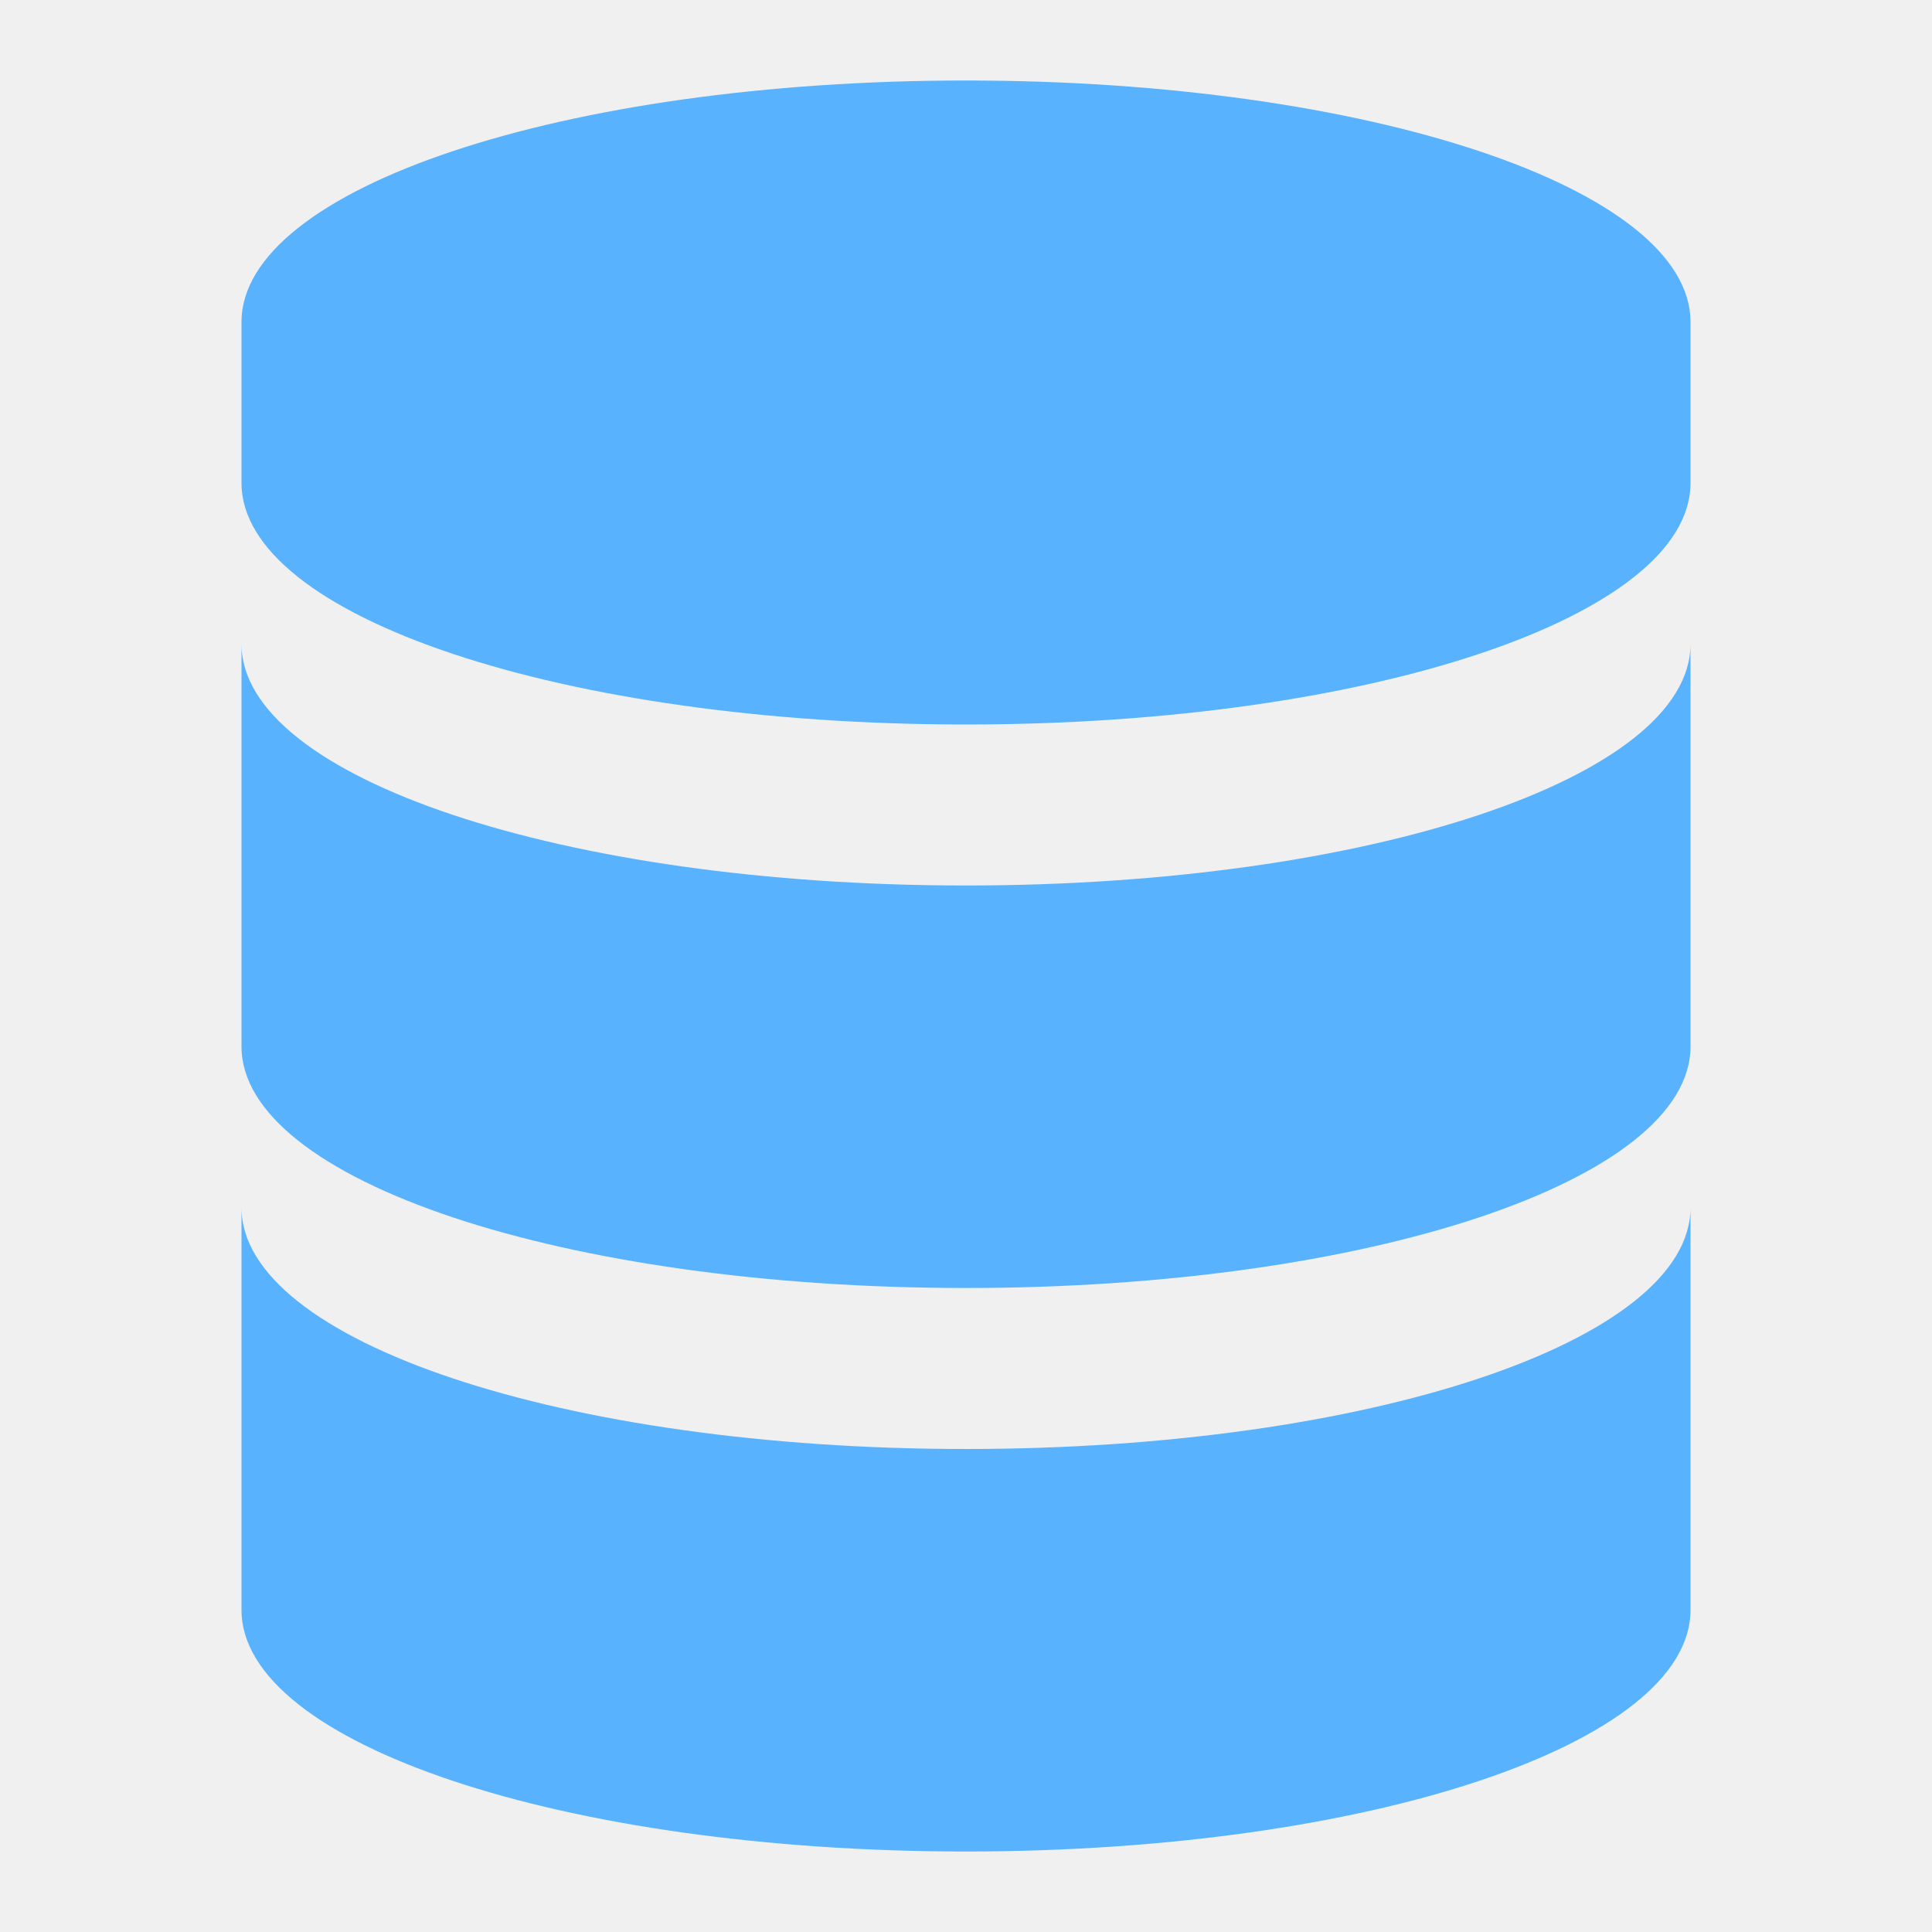
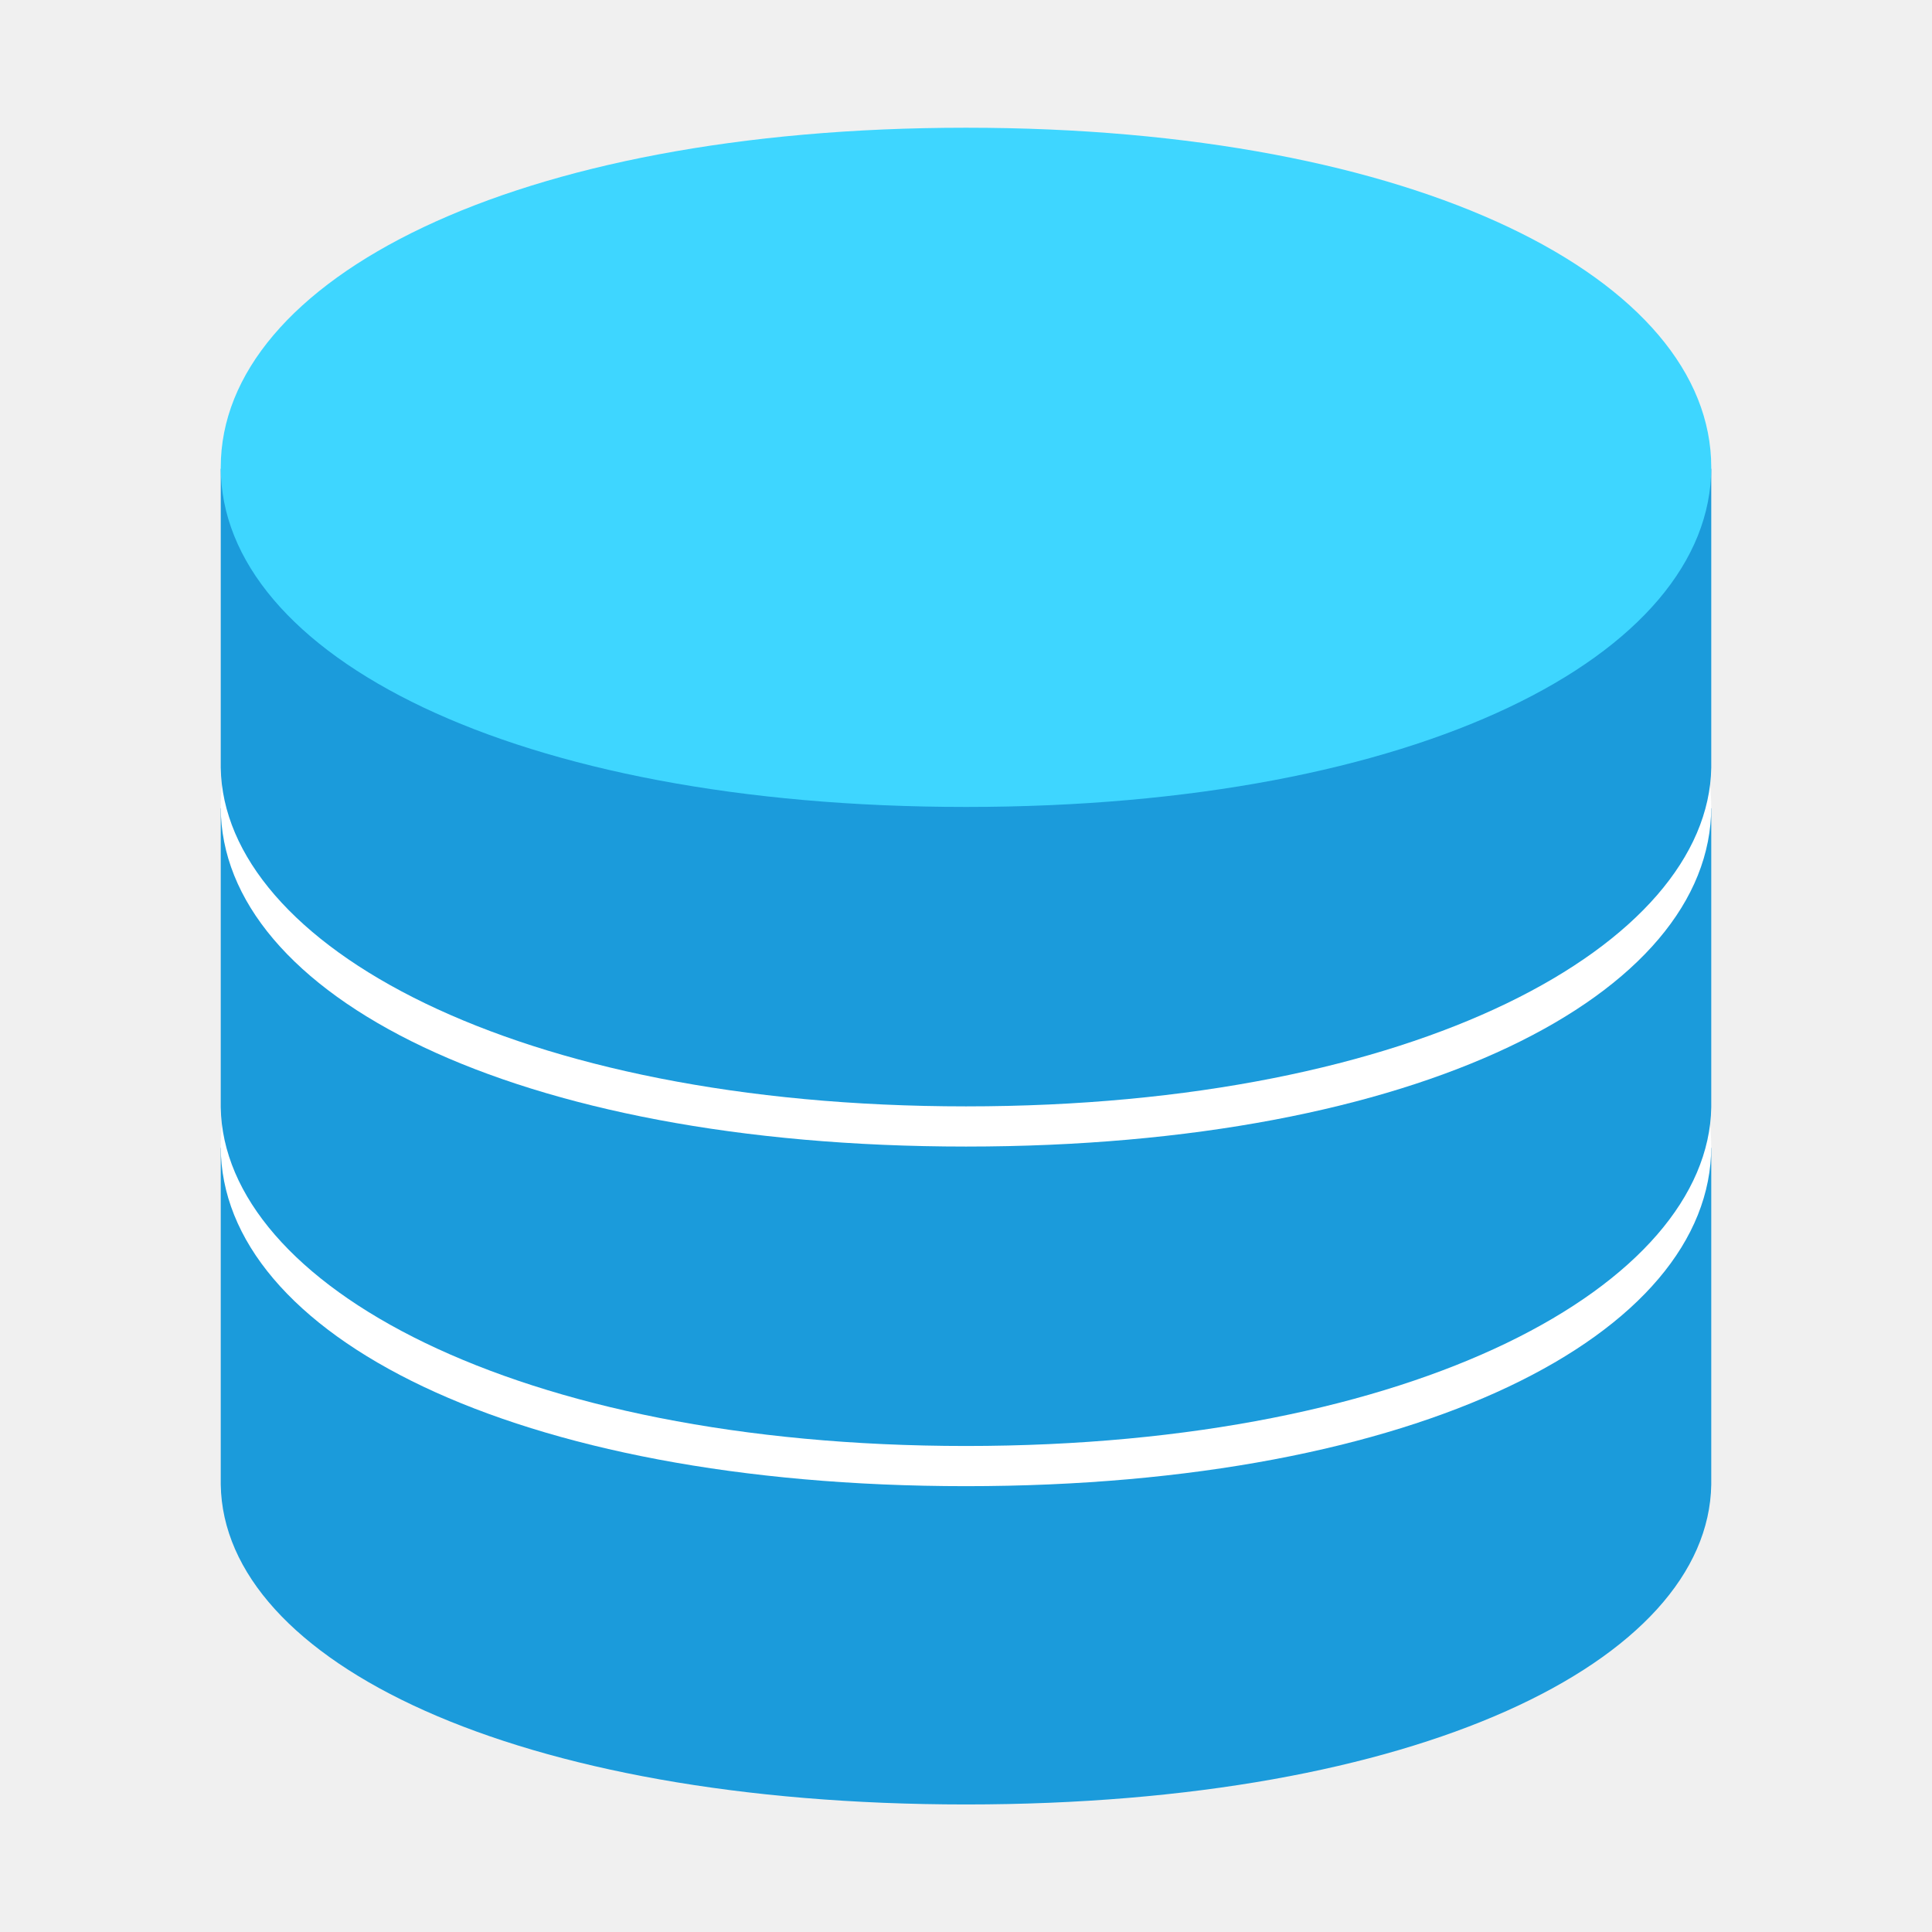
- <svg xmlns="http://www.w3.org/2000/svg" fill="#58B2FE" width="64px" height="64px" viewBox="0 0 24 24" id="c89cf090-0e7d-426f-9971-6ebcb30a96f7" data-name="Livello 1">
+ <svg xmlns="http://www.w3.org/2000/svg" width="64px" height="64px" viewBox="0 0 1024 1024" class="icon" version="1.1" fill="#000000">
  <g id="SVGRepo_bgCarrier" stroke-width="0" />
  <g id="SVGRepo_tracerCarrier" stroke-linecap="round" stroke-linejoin="round" />
  <g id="SVGRepo_iconCarrier">
-     <g id="b454ce3c-30f4-4856-be86-7f37e0bf5d4b" data-name="database">
-       <path d="M12,1C7,1,3,2.34,3,4V6c0,1.66,4,3,9,3s9-1.34,9-3V4C21,2.34,17,1,12,1Z" />
-       <path d="M12,11C7,11,3,9.66,3,8v5c0,1.66,4,3,9,3s9-1.34,9-3V8C21,9.66,17,11,12,11Z" />
-       <path d="M12,18c-5,0-9-1.34-9-3v5c0,1.66,4,3,9,3s9-1.34,9-3V15C21,16.66,17,18,12,18Z" />
-     </g>
+     <path d="M117 608.4v178.5c1.5 93.7 155.7 169.5 395 169.5s393.4-75.8 395-169.5V608.4H117z" fill="#1B9BDB" />
+     <path d="M907 607.7c0 99.4-154.8 180-395 180s-395-80.6-395-180 154.8-180 395-180 395 80.5 395 180z" fill="#FFFFFF" />
+     <path d="M117 428.4v158.5c1.5 93.7 155.7 179.5 395 179.5s393.4-85.8 395-179.5V428.4H117z" fill="#1B9BDB" />
+     <path d="M907 427.7c0 99.4-154.8 180-395 180s-395-80.6-395-180 154.8-180 395-180 395 80.5 395 180z" fill="#FFFFFF" />
+     <path d="M117 248.4v158.5c1.5 93.7 155.7 179.5 395 179.5s393.4-85.8 395-179.5V248.4H117z" fill="#1B9BDB" />
+     <path d="M907 247.7c0 99.4-154.8 180-395 180s-395-80.6-395-180 154.8-180 395-180 395 80.5 395 180z" fill="#3ED6FF" />
  </g>
</svg>
